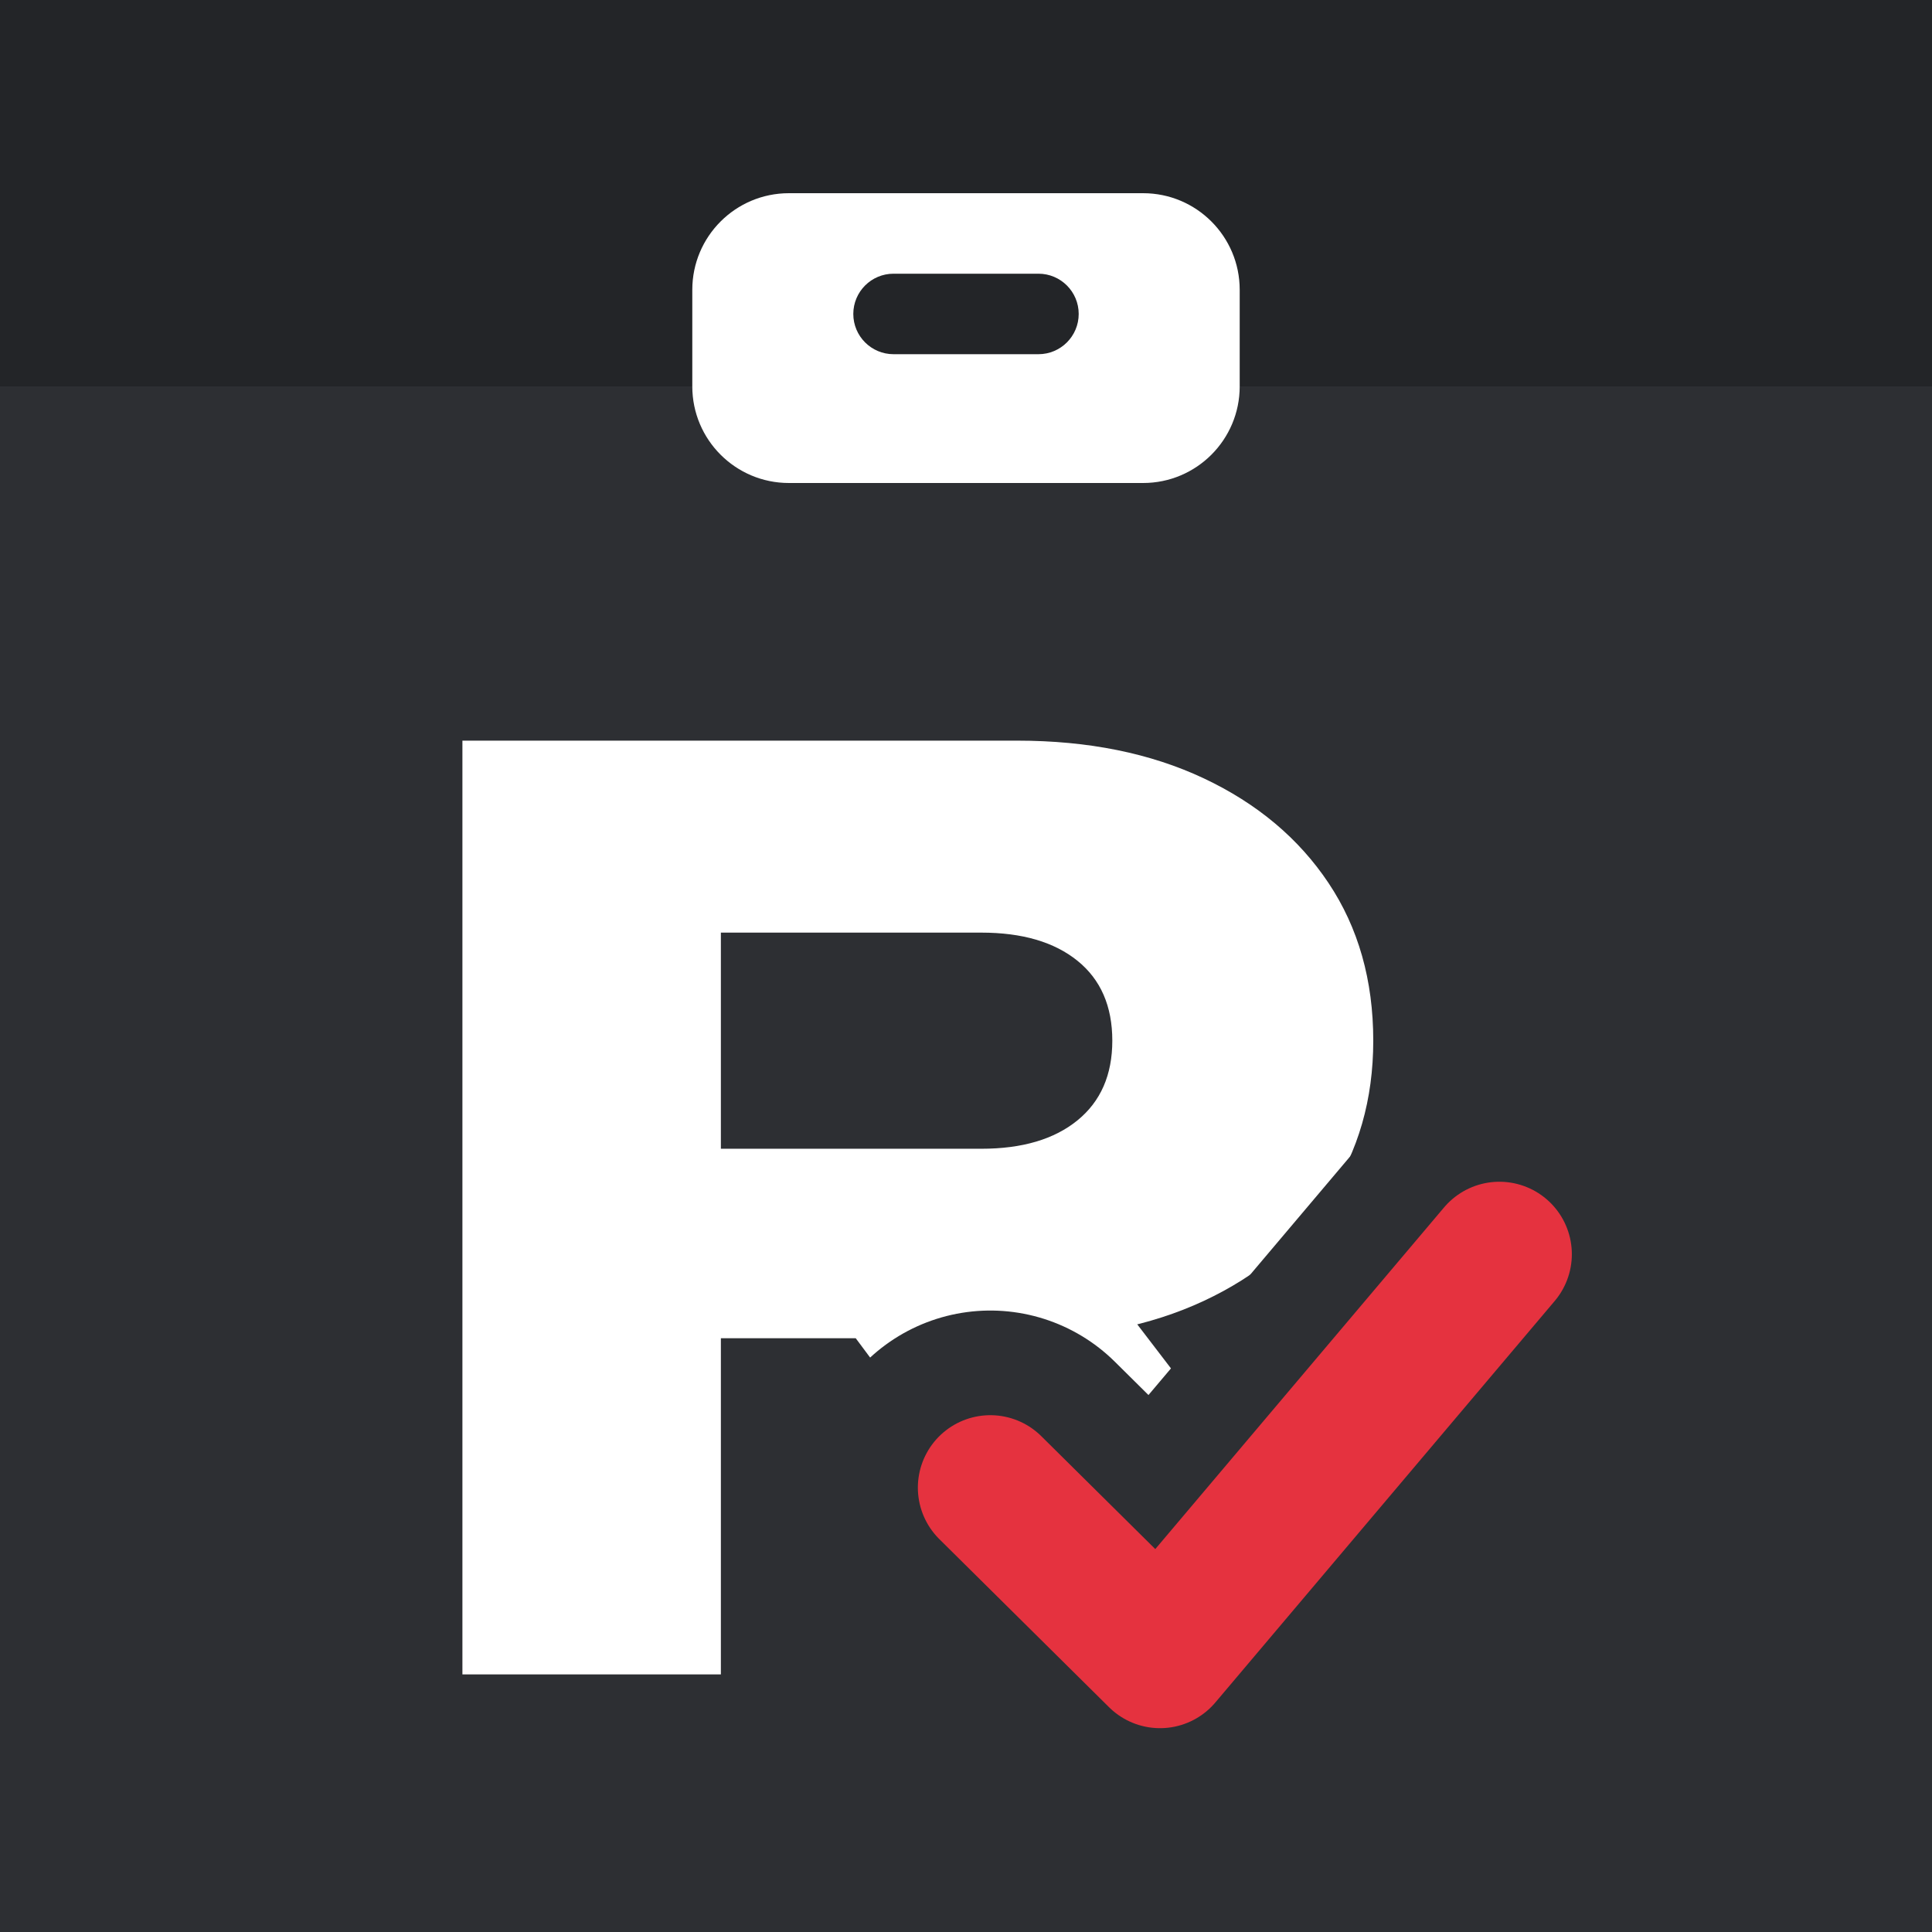
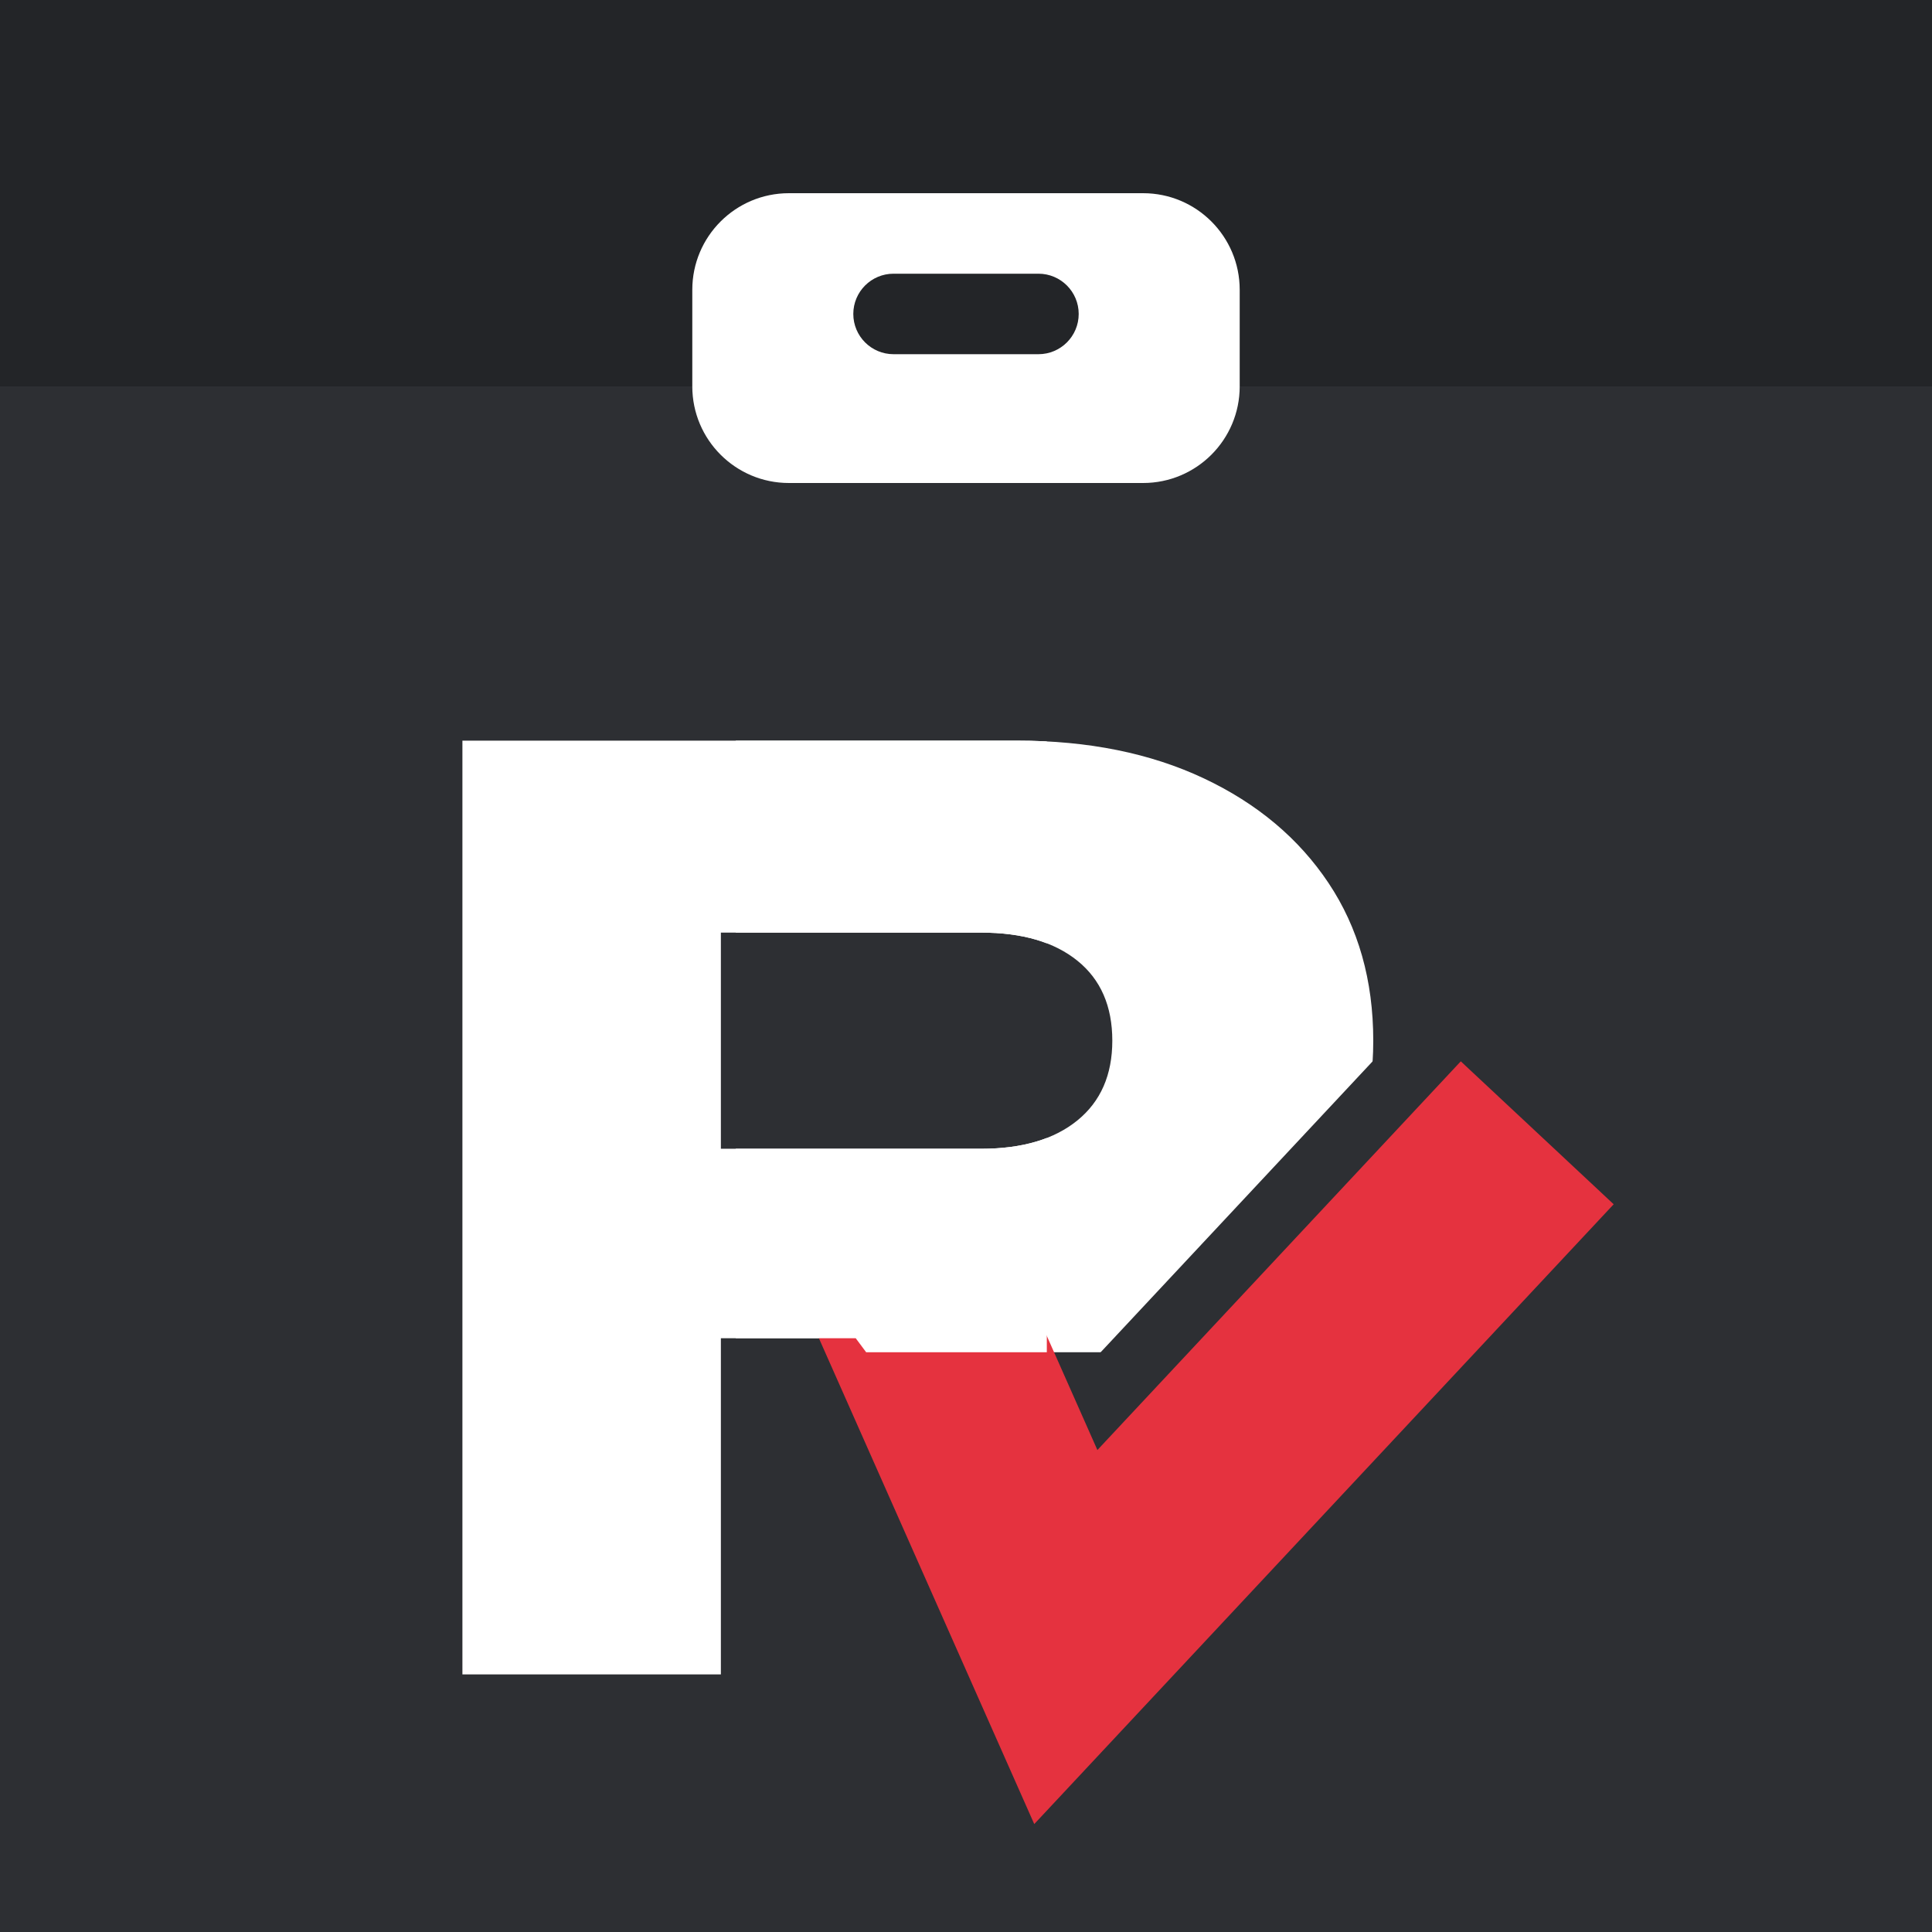
<svg xmlns="http://www.w3.org/2000/svg" viewBox="0 0 120 120">
  <defs>
    <clipPath id="t">
      <rect width="120" height="120" rx="0" />
    </clipPath>
  </defs>
  <g clip-path="url(#t)">
    <rect width="120" height="120" fill="#2D2F33" />
    <rect width="120" height="24" fill="#232528" />
  </g>
+   <defs>
+     <clipPath id="bowl">
+       <rect x="45.70" y="0" width="19.32" height="83.99" />
+     </clipPath>
+   </defs>
  <rect x="43" y="12" width="34" height="18" rx="6" fill="#FFFFFF" />
  <rect x="53" y="17" width="14" height="5" rx="2.5" fill="#232528" />
  <path fill="#FFFFFF" transform="translate(23.339 104.000) scale(0.07733 -0.07733)" d="M213.198 422.2H486.4Q535.6 422.2 563.601 445Q591.601 467.8 591.601 509.001Q591.601 550.601 563.601 573.201Q535.6 595.802 486.4 595.802H183.999L277.198 695.001V0H69.601V750H515.199Q600.799 750 665.099 719.7Q729.398 689.4 765.298 635.6Q801.198 581.8 801.198 509.001Q801.198 438.201 765.298 384.101Q729.398 330.001 665.099 300.001Q600.799 270.001 515.199 270.001H213.198ZM325.2 351H558.197L826.798 0H586.601Z" />
-   <path d="M72.05 102.84 L93.13 77.90 L101.92 112.00 L69.71 112.00 Z" fill="#2D2F33" />
-   <path d="M61.51 92.40 L72.05 102.84 L93.13 77.90" fill="none" stroke="#2D2F33" stroke-width="22" stroke-linejoin="round" stroke-linecap="round" />
-   <path d="M61.51 92.40 L72.05 102.84 L93.13 77.90" fill="none" stroke="#E5323F" stroke-width="9" stroke-linejoin="round" stroke-linecap="round" />
+   <rect x="45.70" y="83.99" width="58.56" height="23.01" fill="#2D2F33" />
+   <path d="M66.20 101.68 L95.48 70.36" fill="none" stroke="#2D2F33" stroke-width="21" stroke-linecap="butt" />
+   <path d="M55.66 77.90 L66.20 101.68 L95.48 70.36" fill="none" stroke="#E5323F" stroke-width="13" stroke-linejoin="miter" stroke-miterlimit="4" stroke-linecap="butt" />
+   <g clip-path="url(#bowl)">
+     <path fill="#FFFFFF" transform="translate(23.339 104.000) scale(0.07733 -0.07733)" d="M213.198 422.2H486.4Q535.6 422.2 563.601 445Q591.601 467.8 591.601 509.001Q591.601 550.601 563.601 573.201Q535.6 595.802 486.4 595.802H183.999L277.198 695.001V0H69.601V750H515.199Q600.799 750 665.099 719.7Q729.398 689.4 765.298 635.6Q801.198 581.8 801.198 509.001Q801.198 438.201 765.298 384.101Q729.398 330.001 665.099 300.001Q600.799 270.001 515.199 270.001H213.198ZM325.2 351H558.197L826.798 0H586.601Z" />
+   </g>
</svg>
